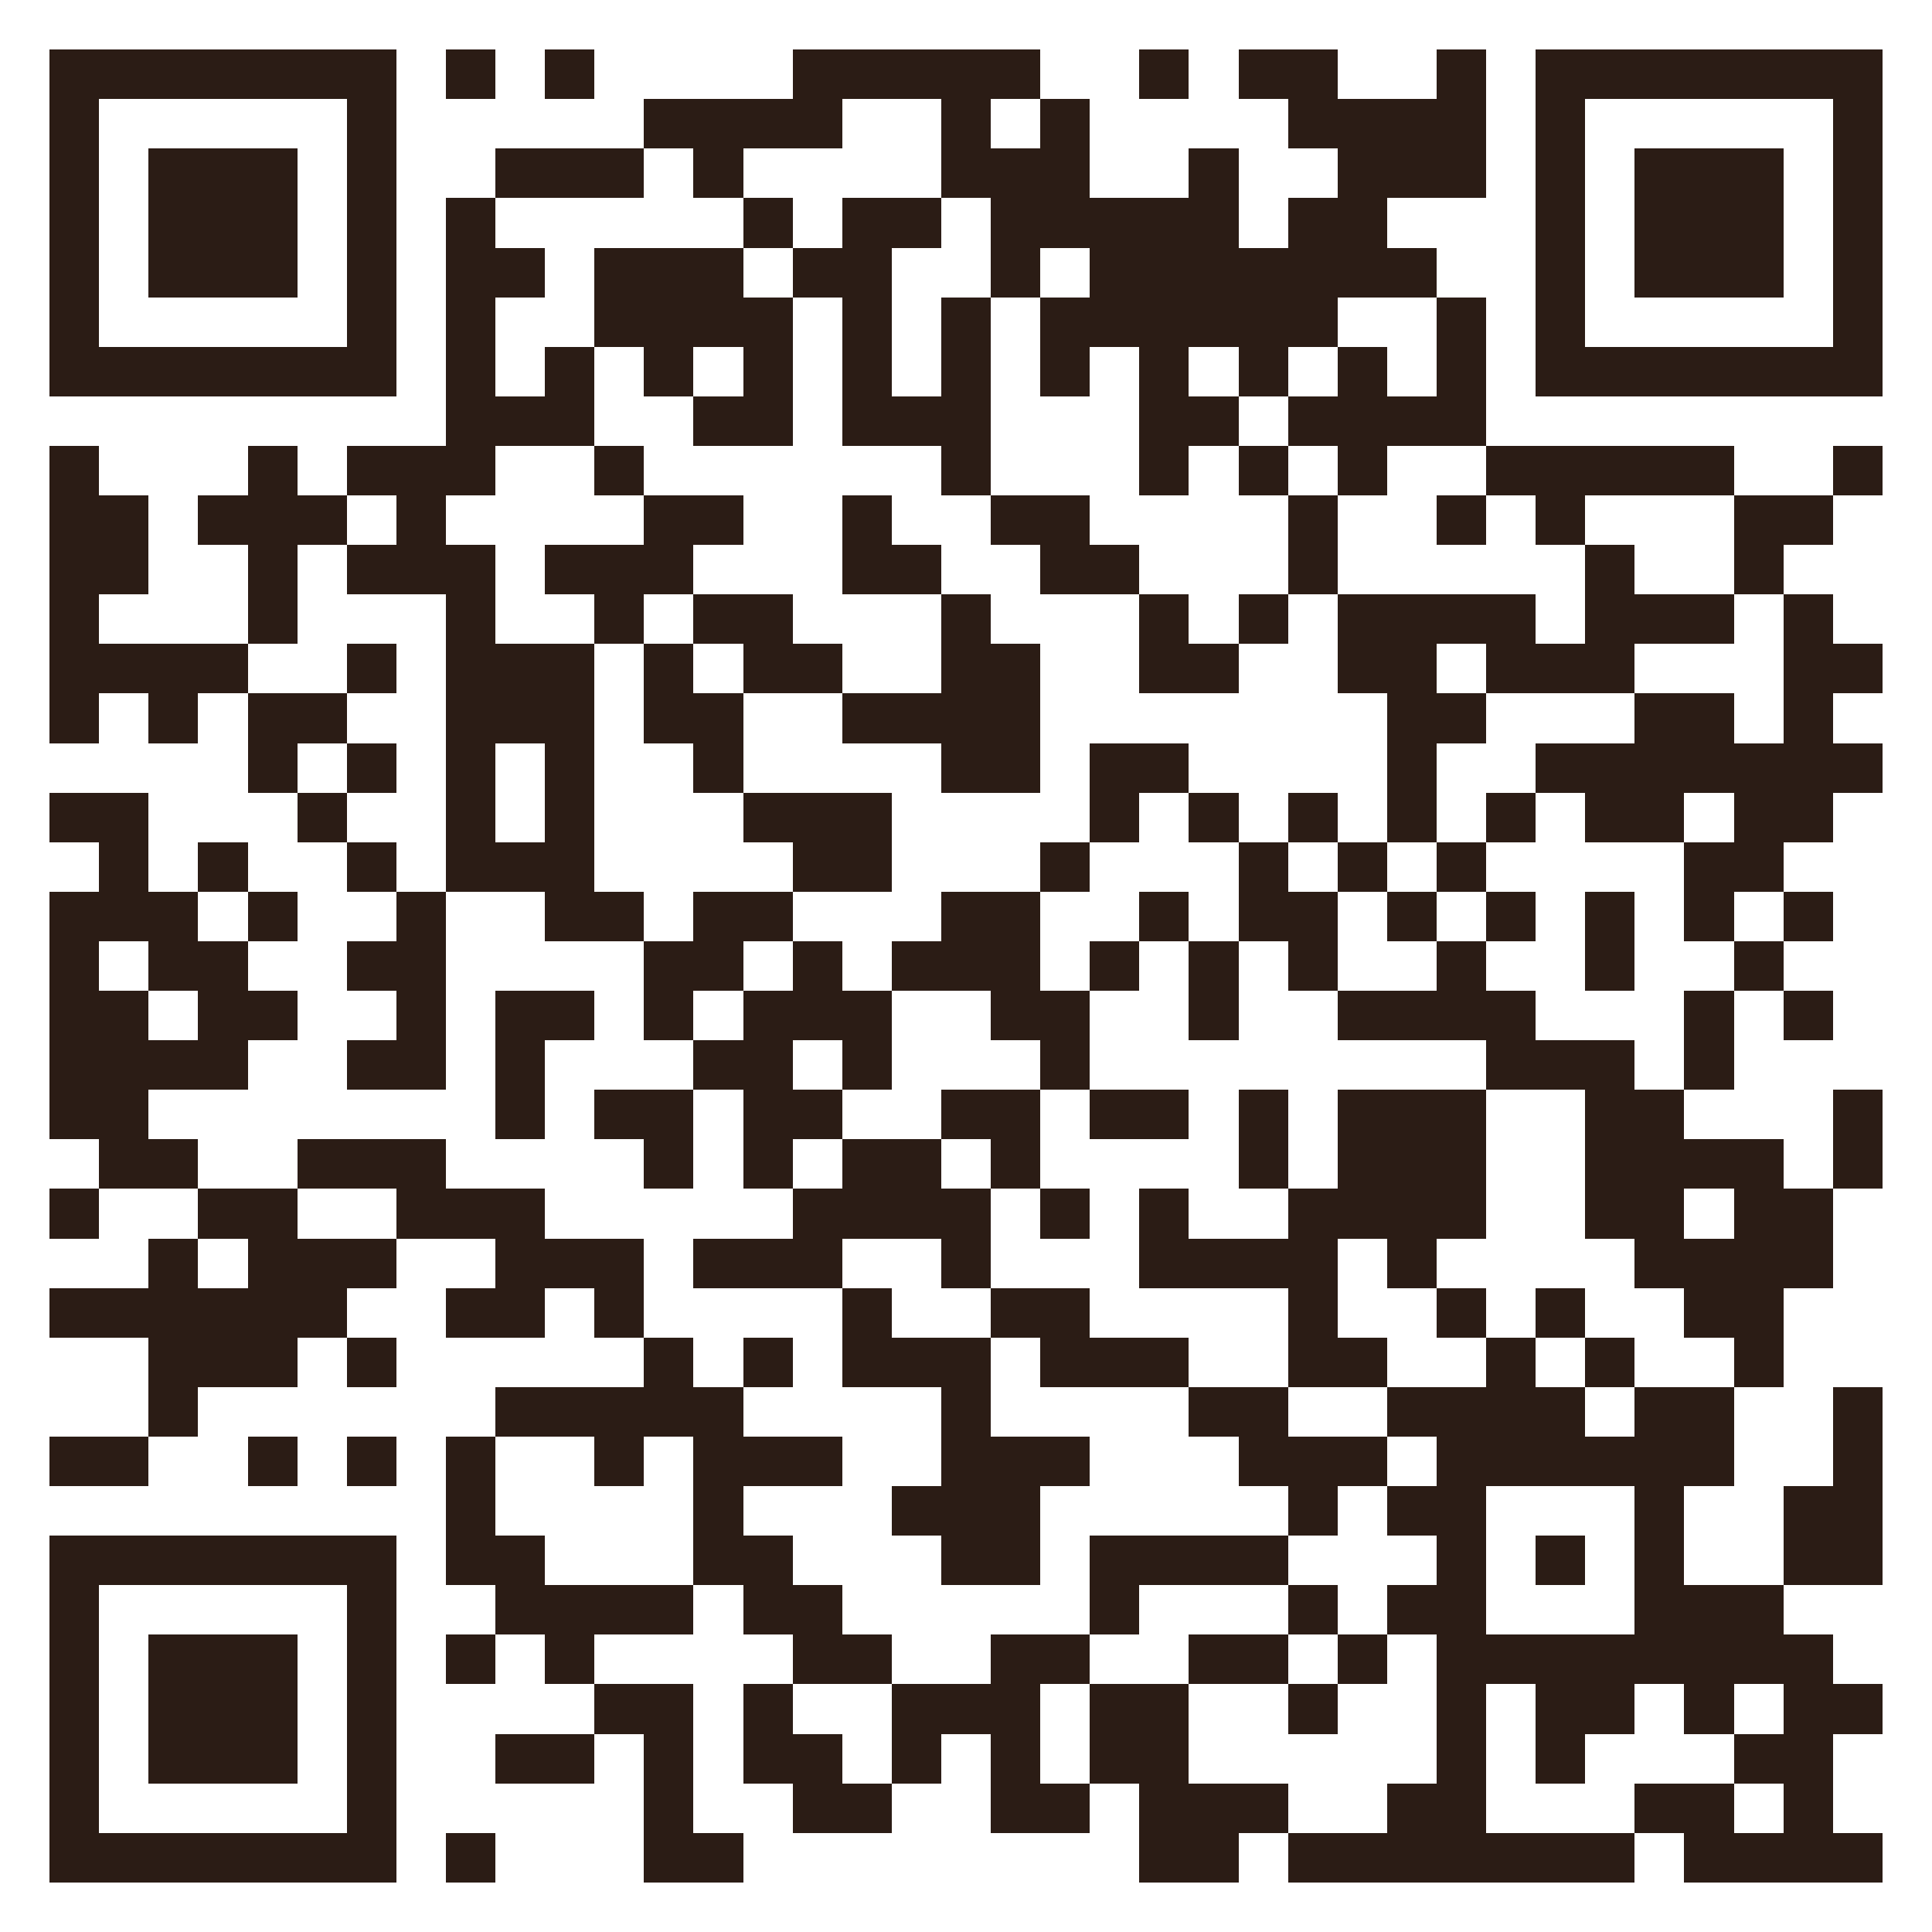
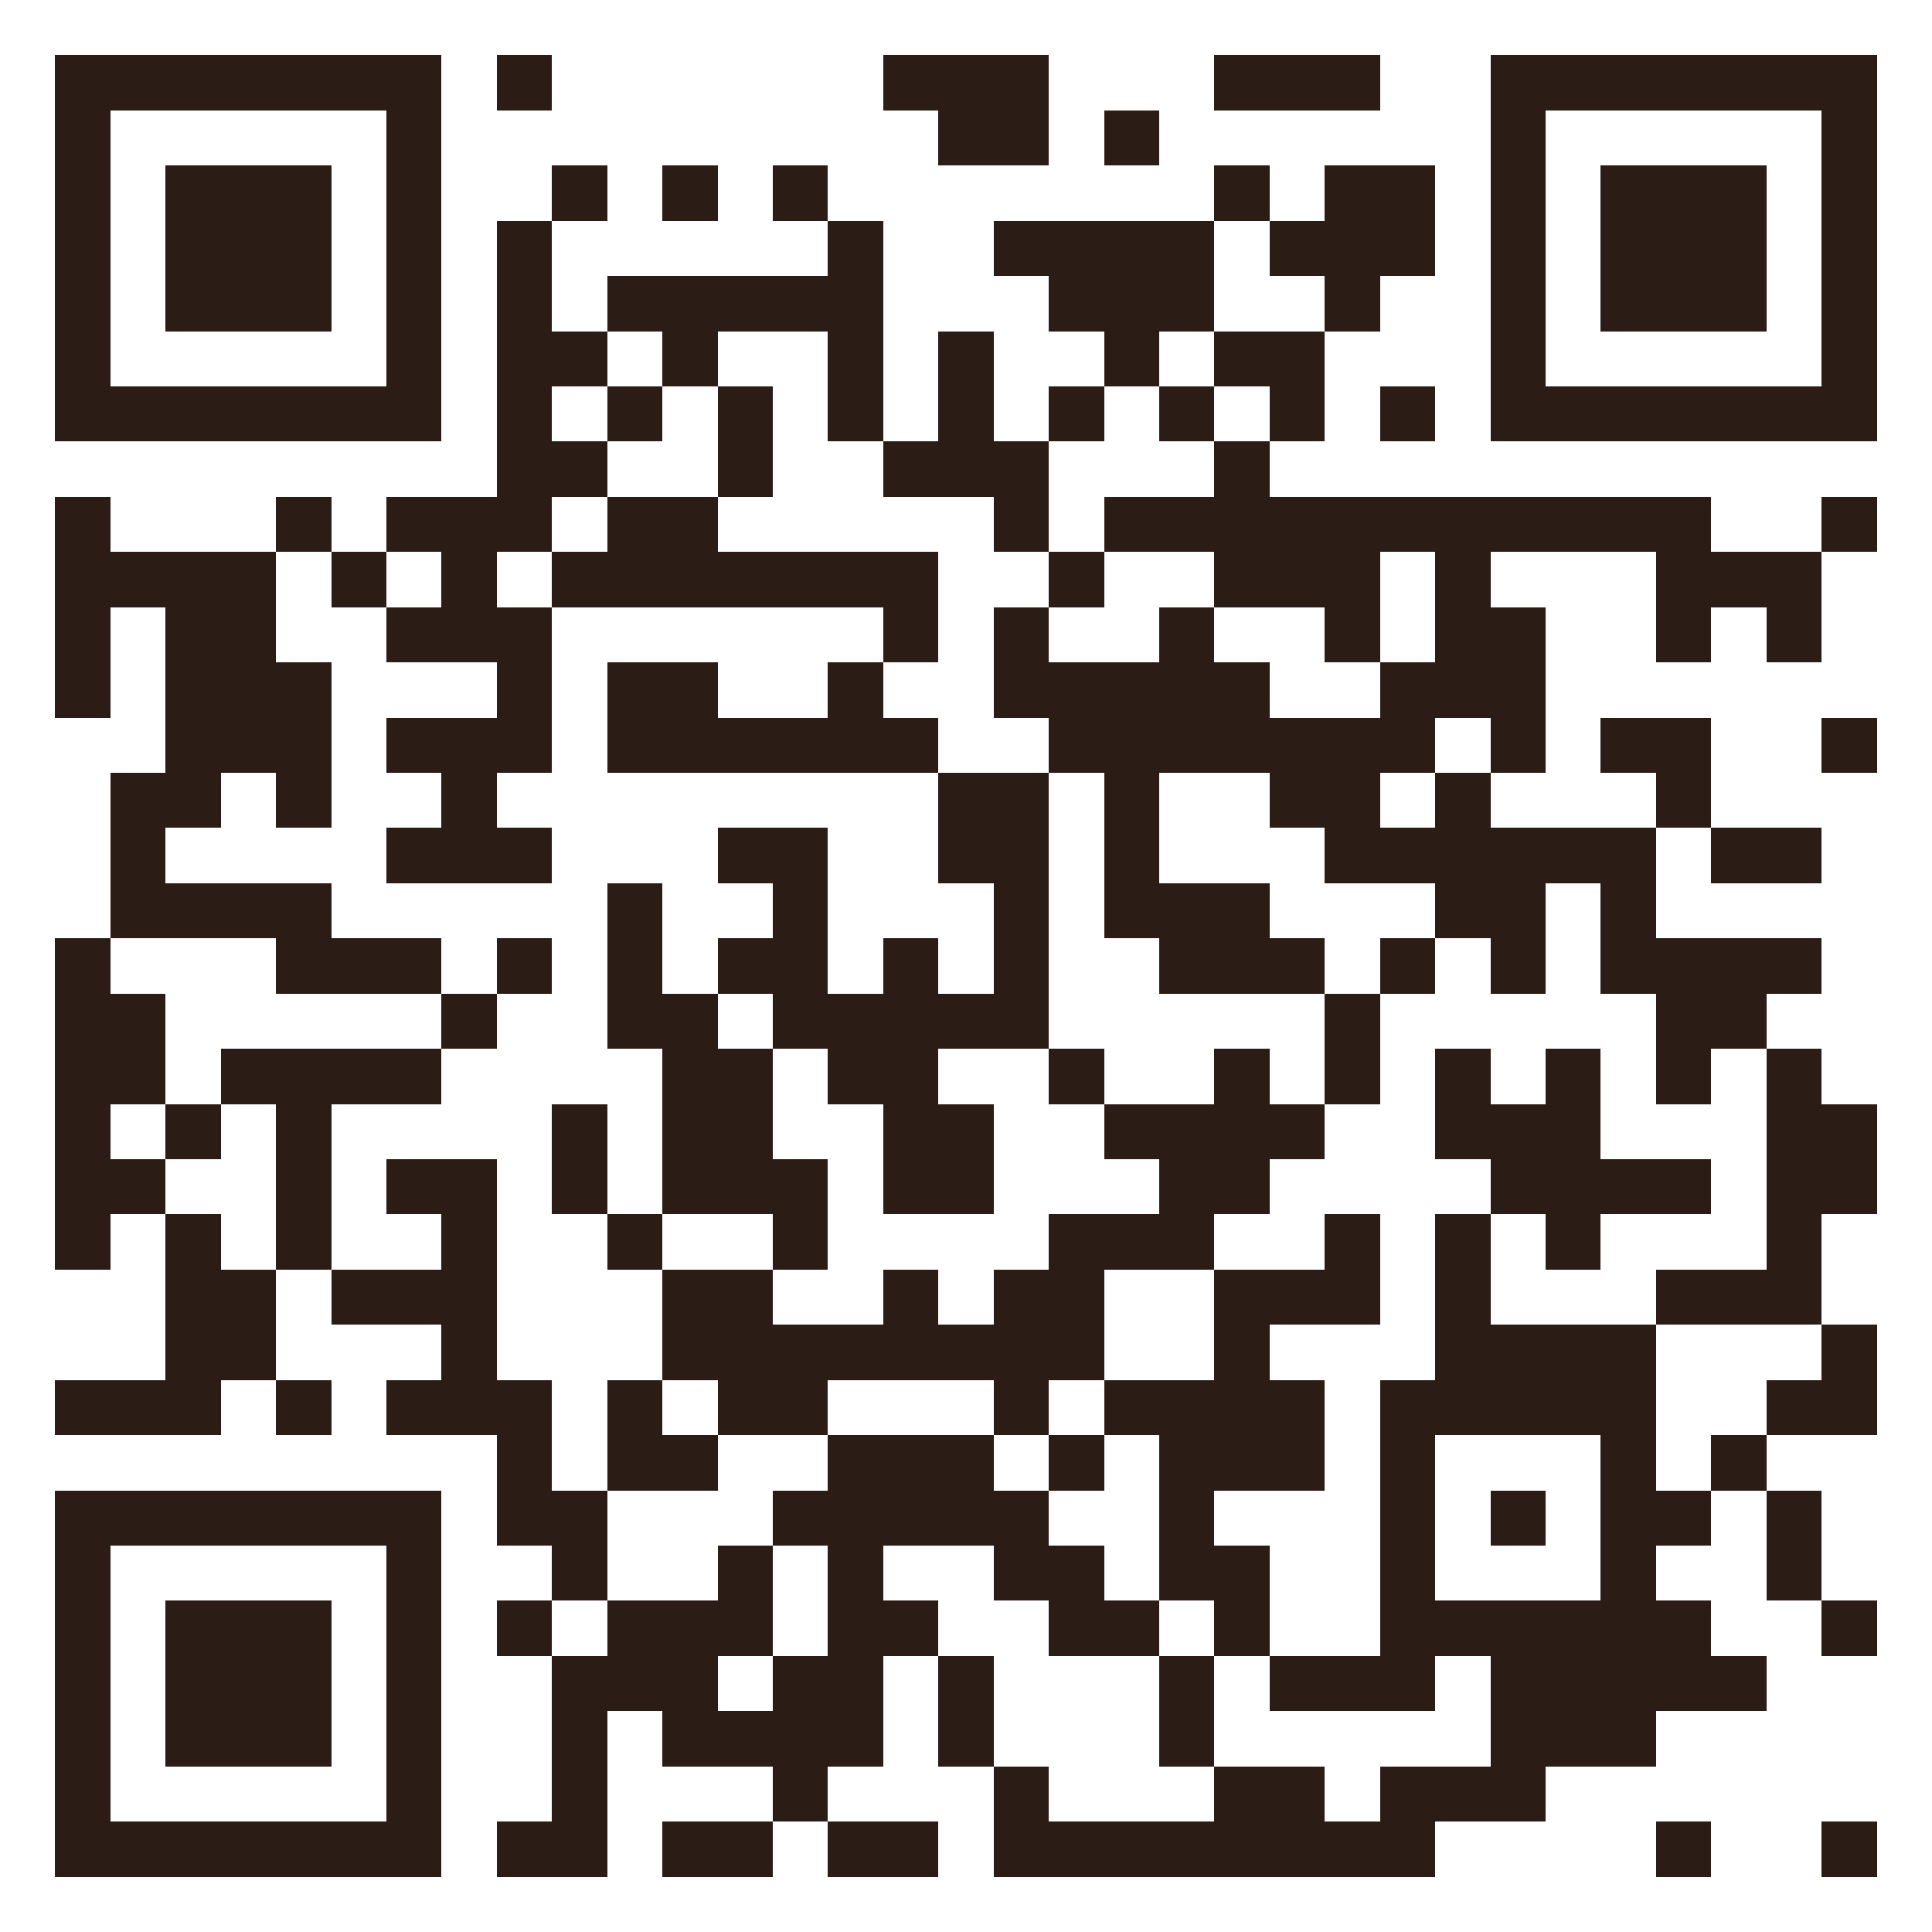
- <svg xmlns="http://www.w3.org/2000/svg" viewBox="0 0 39 39" shape-rendering="crispEdges">
-   <path fill="#ffffff" d="M0 0h39v39H0z" />
-   <path stroke="#2b1c15" d="M1 1.5h7m1 0h1m1 0h1m4 0h5m2 0h1m1 0h2m2 0h1m1 0h7M1 2.5h1m5 0h1m5 0h4m2 0h1m1 0h1m4 0h4m1 0h1m5 0h1M1 3.5h1m1 0h3m1 0h1m2 0h3m1 0h1m4 0h3m2 0h1m2 0h3m1 0h1m1 0h3m1 0h1M1 4.5h1m1 0h3m1 0h1m1 0h1m5 0h1m1 0h2m1 0h5m1 0h2m3 0h1m1 0h3m1 0h1M1 5.5h1m1 0h3m1 0h1m1 0h2m1 0h3m1 0h2m2 0h1m1 0h7m2 0h1m1 0h3m1 0h1M1 6.5h1m5 0h1m1 0h1m2 0h4m1 0h1m1 0h1m1 0h6m2 0h1m1 0h1m5 0h1M1 7.5h7m1 0h1m1 0h1m1 0h1m1 0h1m1 0h1m1 0h1m1 0h1m1 0h1m1 0h1m1 0h1m1 0h1m1 0h7M9 8.5h3m2 0h2m1 0h3m3 0h2m1 0h4M1 9.5h1m3 0h1m1 0h3m2 0h1m6 0h1m3 0h1m1 0h1m1 0h1m2 0h5m2 0h1M1 10.5h2m1 0h3m1 0h1m4 0h2m2 0h1m2 0h2m4 0h1m2 0h1m1 0h1m3 0h2M1 11.5h2m2 0h1m1 0h3m1 0h3m3 0h2m2 0h2m3 0h1m5 0h1m2 0h1M1 12.5h1m3 0h1m3 0h1m2 0h1m1 0h2m3 0h1m3 0h1m1 0h1m1 0h4m1 0h3m1 0h1M1 13.5h4m2 0h1m1 0h3m1 0h1m1 0h2m2 0h2m2 0h2m2 0h2m1 0h3m3 0h2M1 14.5h1m1 0h1m1 0h2m2 0h3m1 0h2m2 0h4m7 0h2m3 0h2m1 0h1M5 15.5h1m1 0h1m1 0h1m1 0h1m2 0h1m4 0h2m1 0h2m4 0h1m2 0h7M1 16.5h2m3 0h1m2 0h1m1 0h1m3 0h3m4 0h1m1 0h1m1 0h1m1 0h1m1 0h1m1 0h2m1 0h2M2 17.5h1m1 0h1m2 0h1m1 0h3m4 0h2m3 0h1m3 0h1m1 0h1m1 0h1m4 0h2M1 18.5h3m1 0h1m2 0h1m2 0h2m1 0h2m3 0h2m2 0h1m1 0h2m1 0h1m1 0h1m1 0h1m1 0h1m1 0h1M1 19.5h1m1 0h2m2 0h2m4 0h2m1 0h1m1 0h3m1 0h1m1 0h1m1 0h1m2 0h1m2 0h1m2 0h1M1 20.5h2m1 0h2m2 0h1m1 0h2m1 0h1m1 0h3m2 0h2m2 0h1m2 0h4m3 0h1m1 0h1M1 21.5h4m2 0h2m1 0h1m3 0h2m1 0h1m3 0h1m8 0h3m1 0h1M1 22.5h2m7 0h1m1 0h2m1 0h2m2 0h2m1 0h2m1 0h1m1 0h3m2 0h2m3 0h1M2 23.5h2m2 0h3m4 0h1m1 0h1m1 0h2m1 0h1m4 0h1m1 0h3m2 0h4m1 0h1M1 24.5h1m2 0h2m2 0h3m5 0h4m1 0h1m1 0h1m2 0h4m2 0h2m1 0h2M3 25.5h1m1 0h3m2 0h3m1 0h3m2 0h1m3 0h4m1 0h1m4 0h4M1 26.5h6m2 0h2m1 0h1m4 0h1m2 0h2m4 0h1m2 0h1m1 0h1m2 0h2M3 27.5h3m1 0h1m5 0h1m1 0h1m1 0h3m1 0h3m2 0h2m2 0h1m1 0h1m2 0h1M3 28.5h1m6 0h5m4 0h1m4 0h2m2 0h4m1 0h2m2 0h1M1 29.5h2m2 0h1m1 0h1m1 0h1m2 0h1m1 0h3m2 0h3m3 0h3m1 0h6m2 0h1M9 30.5h1m4 0h1m3 0h3m5 0h1m1 0h2m3 0h1m2 0h2M1 31.5h7m1 0h2m3 0h2m3 0h2m1 0h4m3 0h1m1 0h1m1 0h1m2 0h2M1 32.5h1m5 0h1m2 0h4m1 0h2m5 0h1m3 0h1m1 0h2m3 0h3M1 33.5h1m1 0h3m1 0h1m1 0h1m1 0h1m4 0h2m2 0h2m2 0h2m1 0h1m1 0h8M1 34.5h1m1 0h3m1 0h1m4 0h2m1 0h1m2 0h3m1 0h2m2 0h1m2 0h1m1 0h2m1 0h1m1 0h2M1 35.5h1m1 0h3m1 0h1m2 0h2m1 0h1m1 0h2m1 0h1m1 0h1m1 0h2m5 0h1m1 0h1m3 0h2M1 36.5h1m5 0h1m5 0h1m2 0h2m2 0h2m1 0h3m2 0h2m3 0h2m1 0h1M1 37.5h7m1 0h1m3 0h2m8 0h2m1 0h7m1 0h4" />
+ <svg xmlns="http://www.w3.org/2000/svg" viewBox="0 0 35 35" shape-rendering="crispEdges">
+   <path fill="#ffffff" d="M0 0h35v35H0z" />
+   <path stroke="#2b1c15" d="M1 1.5h7m1 0h1m6 0h3m3 0h3m2 0h7M1 2.5h1m5 0h1m9 0h2m1 0h1m6 0h1m5 0h1M1 3.5h1m1 0h3m1 0h1m2 0h1m1 0h1m1 0h1m7 0h1m1 0h2m1 0h1m1 0h3m1 0h1M1 4.5h1m1 0h3m1 0h1m1 0h1m5 0h1m2 0h4m1 0h3m1 0h1m1 0h3m1 0h1M1 5.5h1m1 0h3m1 0h1m1 0h1m1 0h5m3 0h3m2 0h1m2 0h1m1 0h3m1 0h1M1 6.5h1m5 0h1m1 0h2m1 0h1m2 0h1m1 0h1m2 0h1m1 0h2m3 0h1m5 0h1M1 7.5h7m1 0h1m1 0h1m1 0h1m1 0h1m1 0h1m1 0h1m1 0h1m1 0h1m1 0h1m1 0h7M9 8.5h2m2 0h1m2 0h3m3 0h1M1 9.5h1m3 0h1m1 0h3m1 0h2m5 0h1m1 0h11m2 0h1M1 10.5h4m1 0h1m1 0h1m1 0h7m2 0h1m2 0h3m1 0h1m3 0h3M1 11.5h1m1 0h2m2 0h3m6 0h1m1 0h1m2 0h1m2 0h1m1 0h2m2 0h1m1 0h1M1 12.5h1m1 0h3m3 0h1m1 0h2m2 0h1m2 0h5m2 0h3M3 13.5h3m1 0h3m1 0h6m2 0h7m1 0h1m1 0h2m2 0h1M2 14.5h2m1 0h1m2 0h1m8 0h2m1 0h1m2 0h2m1 0h1m3 0h1M2 15.5h1m4 0h3m3 0h2m2 0h2m1 0h1m3 0h6m1 0h2M2 16.5h4m5 0h1m2 0h1m3 0h1m1 0h3m3 0h2m1 0h1M1 17.5h1m3 0h3m1 0h1m1 0h1m1 0h2m1 0h1m1 0h1m2 0h3m1 0h1m1 0h1m1 0h4M1 18.5h2m5 0h1m2 0h2m1 0h5m5 0h1m5 0h2M1 19.5h2m1 0h4m4 0h2m1 0h2m2 0h1m2 0h1m1 0h1m1 0h1m1 0h1m1 0h1m1 0h1M1 20.5h1m1 0h1m1 0h1m4 0h1m1 0h2m2 0h2m2 0h4m2 0h3m3 0h2M1 21.5h2m2 0h1m1 0h2m1 0h1m1 0h3m1 0h2m3 0h2m4 0h4m1 0h2M1 22.5h1m1 0h1m1 0h1m2 0h1m2 0h1m2 0h1m4 0h3m2 0h1m1 0h1m1 0h1m3 0h1M3 23.5h2m1 0h3m3 0h2m2 0h1m1 0h2m2 0h3m1 0h1m3 0h3M3 24.5h2m3 0h1m3 0h8m2 0h1m3 0h4m3 0h1M1 25.5h3m1 0h1m1 0h3m1 0h1m1 0h2m3 0h1m1 0h4m1 0h5m2 0h2M9 26.5h1m1 0h2m2 0h3m1 0h1m1 0h3m1 0h1m3 0h1m1 0h1M1 27.5h7m1 0h2m3 0h5m2 0h1m3 0h1m1 0h1m1 0h2m1 0h1M1 28.5h1m5 0h1m2 0h1m2 0h1m1 0h1m2 0h2m1 0h2m2 0h1m3 0h1m2 0h1M1 29.5h1m1 0h3m1 0h1m1 0h1m1 0h3m1 0h2m2 0h2m1 0h1m2 0h6m2 0h1M1 30.5h1m1 0h3m1 0h1m2 0h3m1 0h2m1 0h1m3 0h1m1 0h3m1 0h5M1 31.5h1m1 0h3m1 0h1m2 0h1m1 0h4m1 0h1m3 0h1m5 0h3M1 32.5h1m5 0h1m2 0h1m3 0h1m3 0h1m3 0h2m1 0h3M1 33.5h7m1 0h2m1 0h2m1 0h2m1 0h8m4 0h1m2 0h1" />
</svg>
